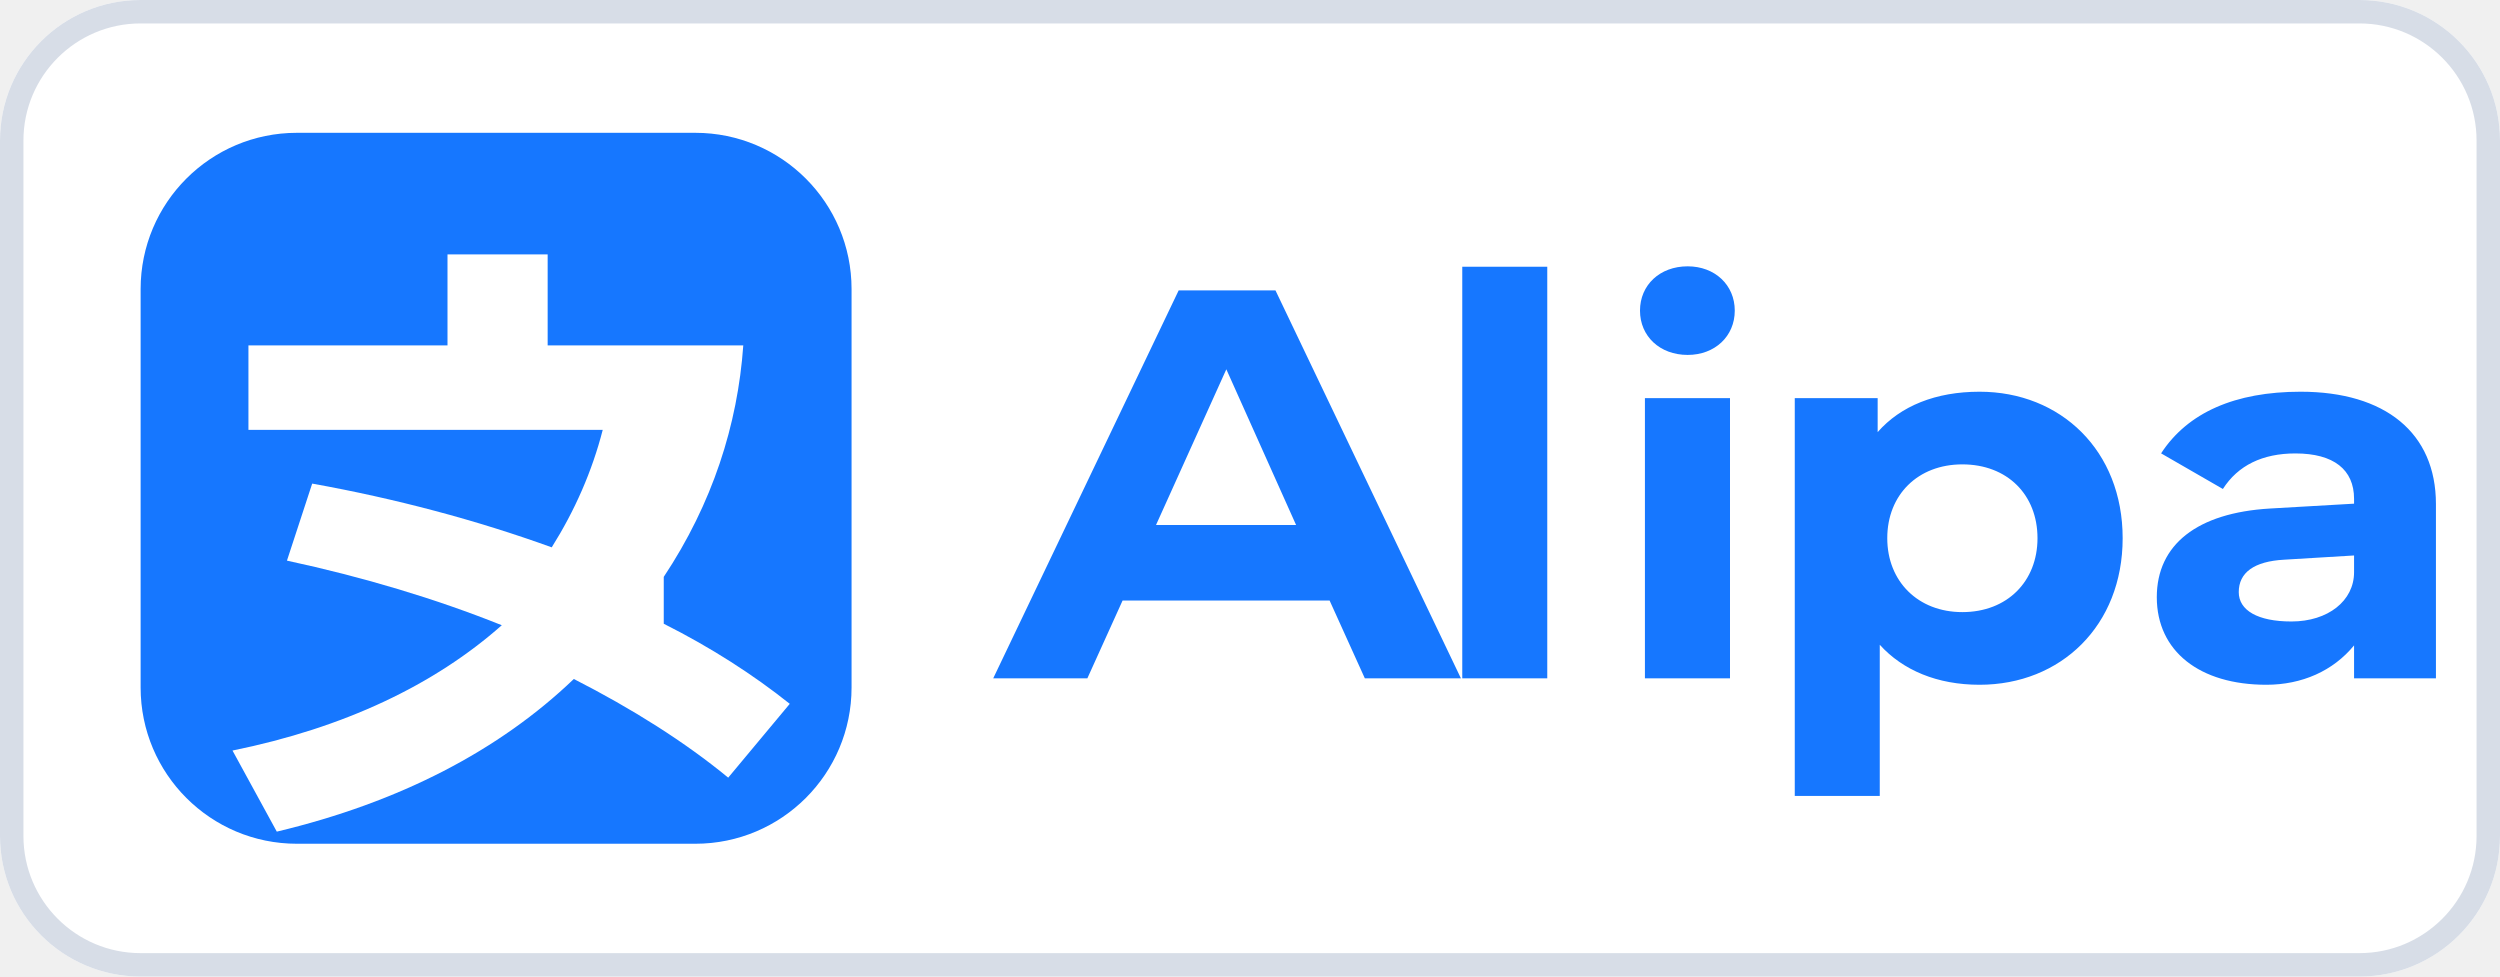
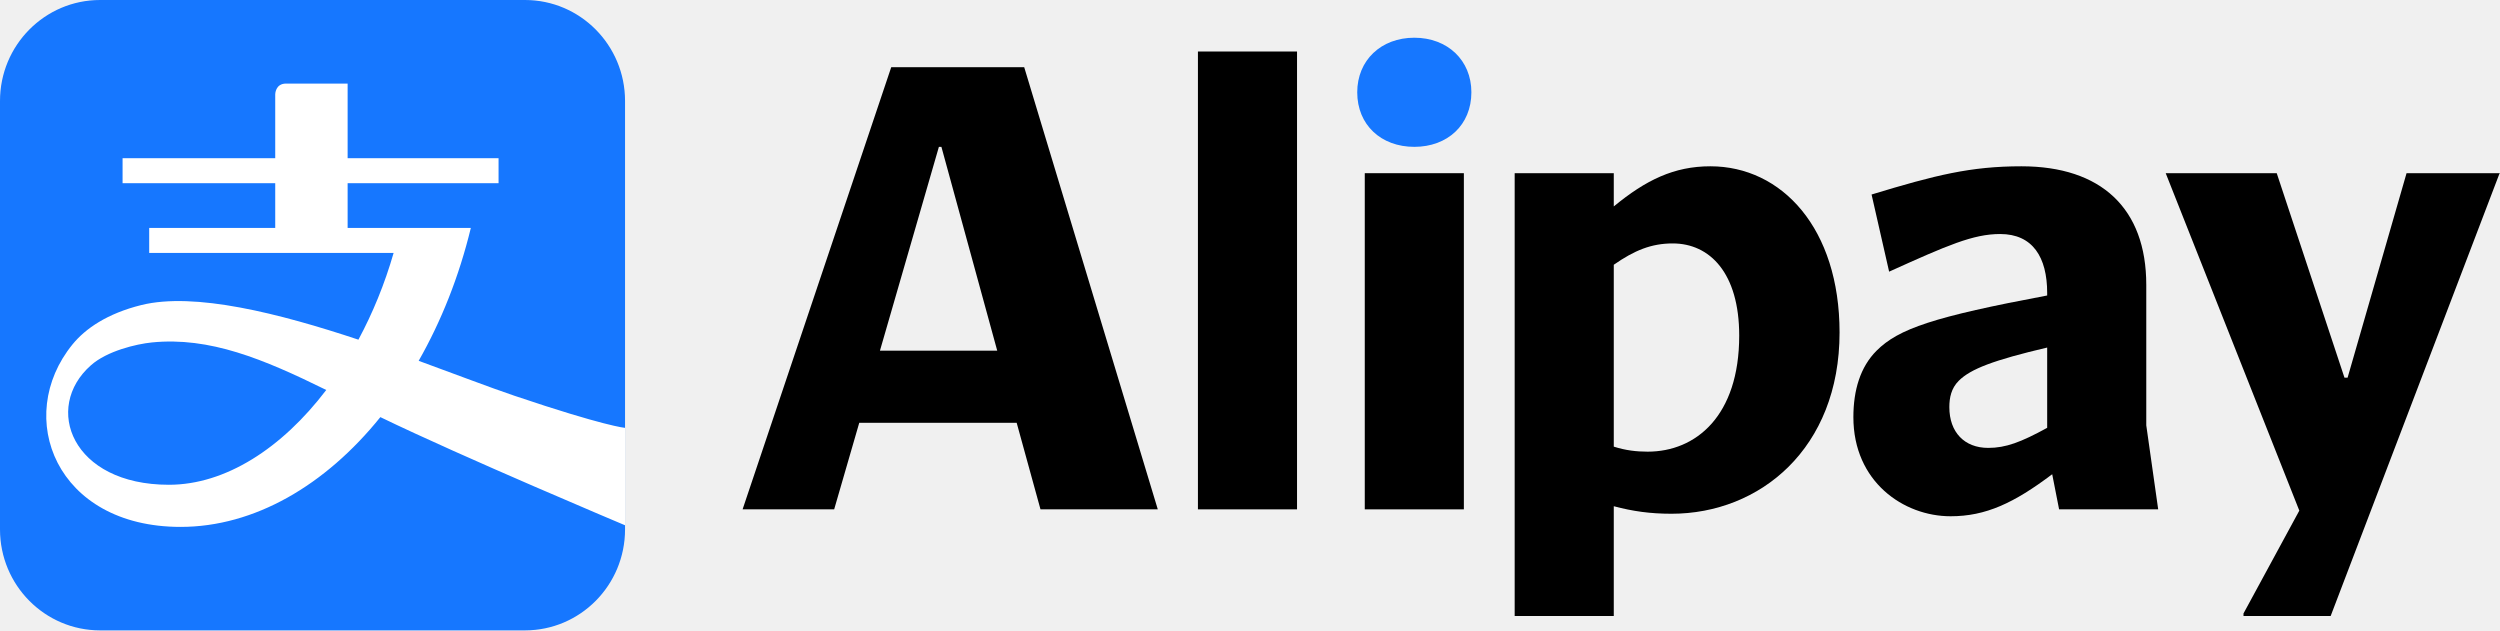
- <svg xmlns="http://www.w3.org/2000/svg" width="2.56em" height="1em" viewBox="0 0 320 125" role="img" aria-label="Alipay">
-   <rect width="320" height="125" rx="18" fill="#fff" />
-   <rect x="1.5" y="1.5" width="317" height="122" rx="16.5" fill="none" stroke="#d7dde7" stroke-width="3" />
-   <rect x="18" y="17" width="91" height="91" rx="20" fill="#1677ff" />
-   <path fill="#fff" d="M84.96 73.84c6.23-9.38 9.46-19.45 10.18-29.63H70.1V32.56H57.28v11.65H31.8v10.81h45.35c-1.36 5.3-3.57 10.33-6.53 15.04c-9.58-3.47-19.98-6.24-30.66-8.16l-3.23 9.86c9.75 2.1 19.02 4.87 27.5 8.27c-8.62 7.63-20.16 13.13-34.47 16.04l5.67 10.38c15.79-3.77 28.5-10.42 38.02-19.54c7.49 3.82 14.22 8.07 19.76 12.63l7.88-9.45c-4.64-3.7-10.06-7.2-16.13-10.25Z" />
-   <path fill="#1677ff" d="M139.18 86.83h-12.05l23.74-49.66h12.39l23.74 49.66h-12.3l-4.51-9.96h-26.5l-4.51 9.96Zm8.79-19.63h17.93l-8.93-19.93l-9 19.93Zm50.08 19.63h-10.88V34.14h10.88v52.69Zm17.97-41.4c-3.56 0-6.1-2.39-6.1-5.67s2.54-5.67 6.1-5.67c3.49 0 6.03 2.39 6.03 5.67s-2.54 5.67-6.03 5.67Zm5.42 41.4h-10.89V50.96h10.89v35.87Zm31.94.82c-5.41 0-9.82-1.86-12.77-5.12v19.35h-10.88V50.96h10.61v4.35c2.95-3.36 7.44-5.17 13.04-5.17c10.4 0 18.32 7.55 18.32 18.75s-7.92 18.76-18.32 18.76Zm-2.2-9.3c5.75 0 9.62-3.94 9.62-9.46c0-5.57-3.87-9.45-9.62-9.45c-5.68 0-9.61 3.88-9.61 9.45c0 5.52 3.93 9.46 9.61 9.46Zm38.91 9.3c-8.54 0-14.02-4.29-14.02-11.21c0-6.72 5.15-10.8 14.5-11.35l10.75-.62v-.62c0-3.74-2.61-5.81-7.51-5.81c-4.21 0-7.35 1.53-9.28 4.55l-7.91-4.56c3.4-5.23 9.48-7.89 17.86-7.89c10.81 0 17.32 5.25 17.32 14.38v22.31h-10.48v-4.22c-2.68 3.27-6.67 5.04-11.23 5.04Zm3.21-8.1c4.69 0 8.02-2.65 8.02-6.3v-2.15l-8.94.54c-3.87.21-5.82 1.66-5.82 4.15c0 2.33 2.42 3.76 6.74 3.76Z" />
+ <svg xmlns="http://www.w3.org/2000/svg" width="149.369mm" height="37.664mm" viewBox="0 0 149.369 37.664" role="img" aria-label="Alipay">
+   <g transform="translate(13.4524,-84.64421)">
+     <g transform="matrix(0.3527778,0,0,-0.3527778,17.91236,84.64421)">
+       <path style="fill:#1677ff;fill-opacity:1;fill-rule:nonzero;stroke:none" d="m 0,0 h -71.95 c -9.37,0 -16.958,-7.655 -16.958,-17.104 v -72.559 c 0,-9.443 7.588,-17.101 16.958,-17.101 H 0 c 9.368,0 16.952,7.658 16.952,17.101 v 72.559 C 16.952,-7.655 9.368,0 0,0" />
+     </g>
+     <g transform="matrix(0.3527778,0,0,-0.3527778,-3.361442,113.608)">
+       <path style="fill:#fff;fill-opacity:1;fill-rule:nonzero;stroke:none" d="m 0,0 c -16.469,0 -21.338,13.083 -13.199,20.241 2.716,2.419 7.679,3.6 10.325,3.865 9.783,0.975 18.839,-2.789 29.526,-8.05 C 19.14,6.173 9.572,0 0,0 m 58.554,15.064 c -4.236,1.431 -9.92,3.619 -16.251,5.929 3.802,6.666 6.839,14.257 8.835,22.507 H 30.271 v 7.58 h 25.562 v 4.231 H 30.271 V 67.947 H 19.839 c -1.83,0 -1.83,-1.822 -1.83,-1.822 V 55.311 H -7.844 V 51.08 H 18.009 V 43.5 H -3.336 V 39.27 H 38.062 C 36.547,34.006 34.513,29.064 32.099,24.574 18.666,29.044 4.332,32.667 -4.673,30.437 -10.432,29.006 -14.141,26.452 -16.32,23.776 -26.321,11.504 -19.148,-7.136 1.973,-7.136 c 12.488,0 24.518,7.022 33.842,18.594 C 49.722,4.716 77.256,-6.86 77.256,-6.86 V 9.638 c 0,0 -3.458,0.278 -18.702,5.426" />
+     </g>
+     <g transform="matrix(0.3527778,0,0,-0.3527778,67.63921,90.15791)">
+       <path style="fill:#1677ff;fill-opacity:1;fill-rule:nonzero;stroke:none" d="m 0,0 c 0,-5.523 4.036,-9.241 9.666,-9.241 5.63,0 9.666,3.718 9.666,9.241 0,5.417 -4.036,9.242 -9.666,9.242 C 4.036,9.242 0,5.417 0,0" />
+     </g>
+     <path style="fill:#000;fill-opacity:1;fill-rule:nonzero;stroke:none;stroke-width:0.353" d="m 58.121,115.077 h 5.921 V 87.722 h -5.921 z" />
+     <g transform="matrix(0.3527778,0,0,-0.3527778,39.1221,105.5966)">
+       <path style="fill:#000;fill-opacity:1;fill-rule:nonzero;stroke:none" d="M 0,0 9.984,34.522 H 10.41 L 19.864,0 Z M 24.432,48.012 H 1.912 l -25.175,-74.887 h 15.509 l 4.249,14.659 h 26.662 l 4.035,-14.659 h 19.865 z" />
+     </g>
+     <path style="fill:#000;fill-opacity:1;fill-rule:nonzero;stroke:none;stroke-width:0.353" d="m 68.089,115.077 h 5.921 V 94.992 h -5.921 z" />
+     <g transform="matrix(0.3527778,0,0,-0.3527778,135.8796,95.02929)">
+       <path style="fill:#000;fill-opacity:1;fill-rule:nonzero;stroke:none" d="m 0,0 0.105,0.106 h -15.827 l -9.984,-34.628 h -0.531 L -37.709,0.106 h -18.803 l 22.627,-57.148 -9.454,-17.42 v -0.425 h 14.765 z" />
+     </g>
+     <g transform="matrix(0.3527778,0,0,-0.3527778,84.99009,111.6298)">
+       <path style="fill:#000;fill-opacity:1;fill-rule:nonzero;stroke:none" d="m 0,0 c -1.911,0 -3.718,0.212 -5.735,0.85 v 30.804 c 3.505,2.443 6.373,3.612 9.984,3.612 6.268,0 11.26,-4.993 11.26,-15.615 C 15.509,6.055 8.18,0 0,0 m 10.623,48.331 c -6.161,0 -10.941,-2.337 -16.358,-6.798 v 5.63 H -22.52 V -27.83 h 16.785 v 18.589 c 3.186,-0.85 6.16,-1.275 9.772,-1.275 14.977,0 28.468,11.047 28.468,30.698 0,17.633 -9.774,28.149 -21.882,28.149" />
+     </g>
+     <g transform="matrix(0.3527778,0,0,-0.3527778,108.8615,110.2058)">
+       <path style="fill:#000;fill-opacity:1;fill-rule:nonzero;stroke:none" d="m 0,0 c -4.461,-2.443 -7.012,-3.399 -9.984,-3.399 -4.037,0 -6.586,2.655 -6.586,6.904 0,1.594 0.318,3.187 1.592,4.461 2.019,2.019 5.95,3.506 14.978,5.63 z m 16.783,0.425 v 23.793 c 0,12.96 -7.647,20.076 -21.137,20.076 -8.605,0 -14.553,-1.486 -25.388,-4.779 l 2.973,-13.066 c 9.879,4.462 14.235,6.374 18.803,6.374 5.524,0 7.966,-3.93 7.966,-9.985 v -0.425 c -19.227,-3.612 -25.175,-5.63 -28.893,-9.348 -2.761,-2.762 -3.929,-6.692 -3.929,-11.259 0,-10.941 8.498,-16.784 16.465,-16.784 5.948,0 10.727,2.231 17.208,7.118 l 1.168,-5.949 h 16.783 z" />
+     </g>
+   </g>
</svg>
